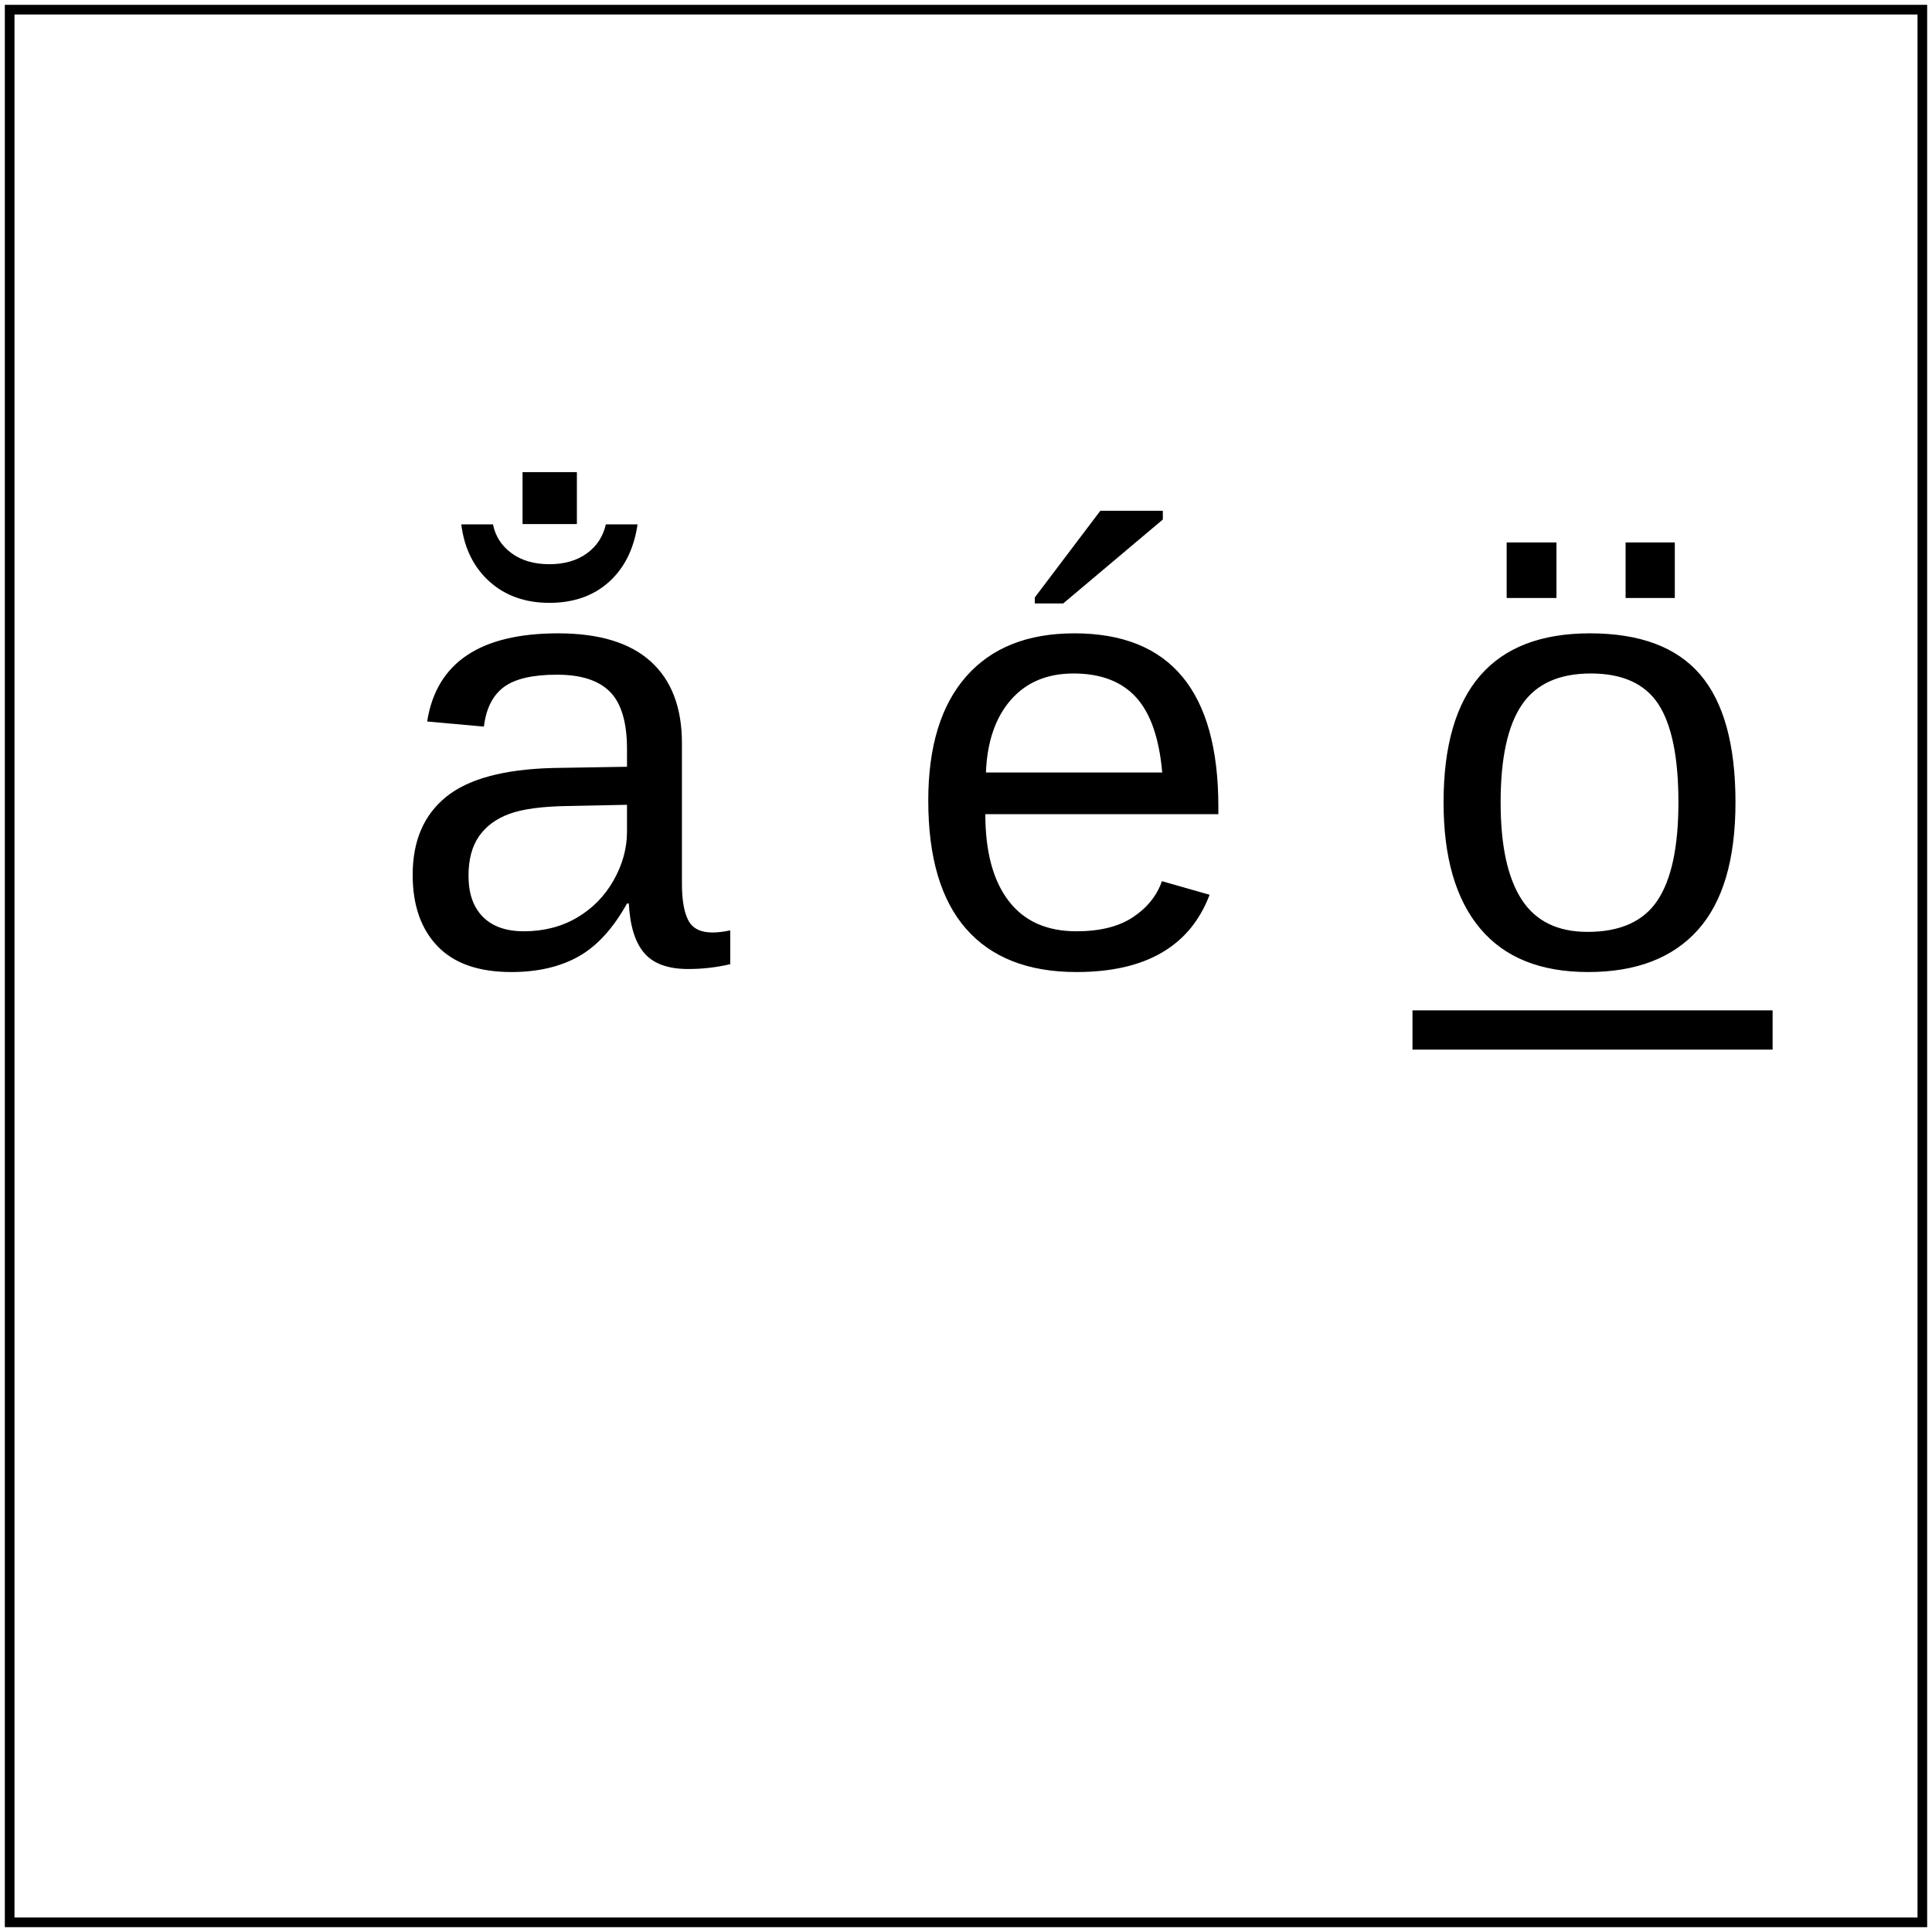
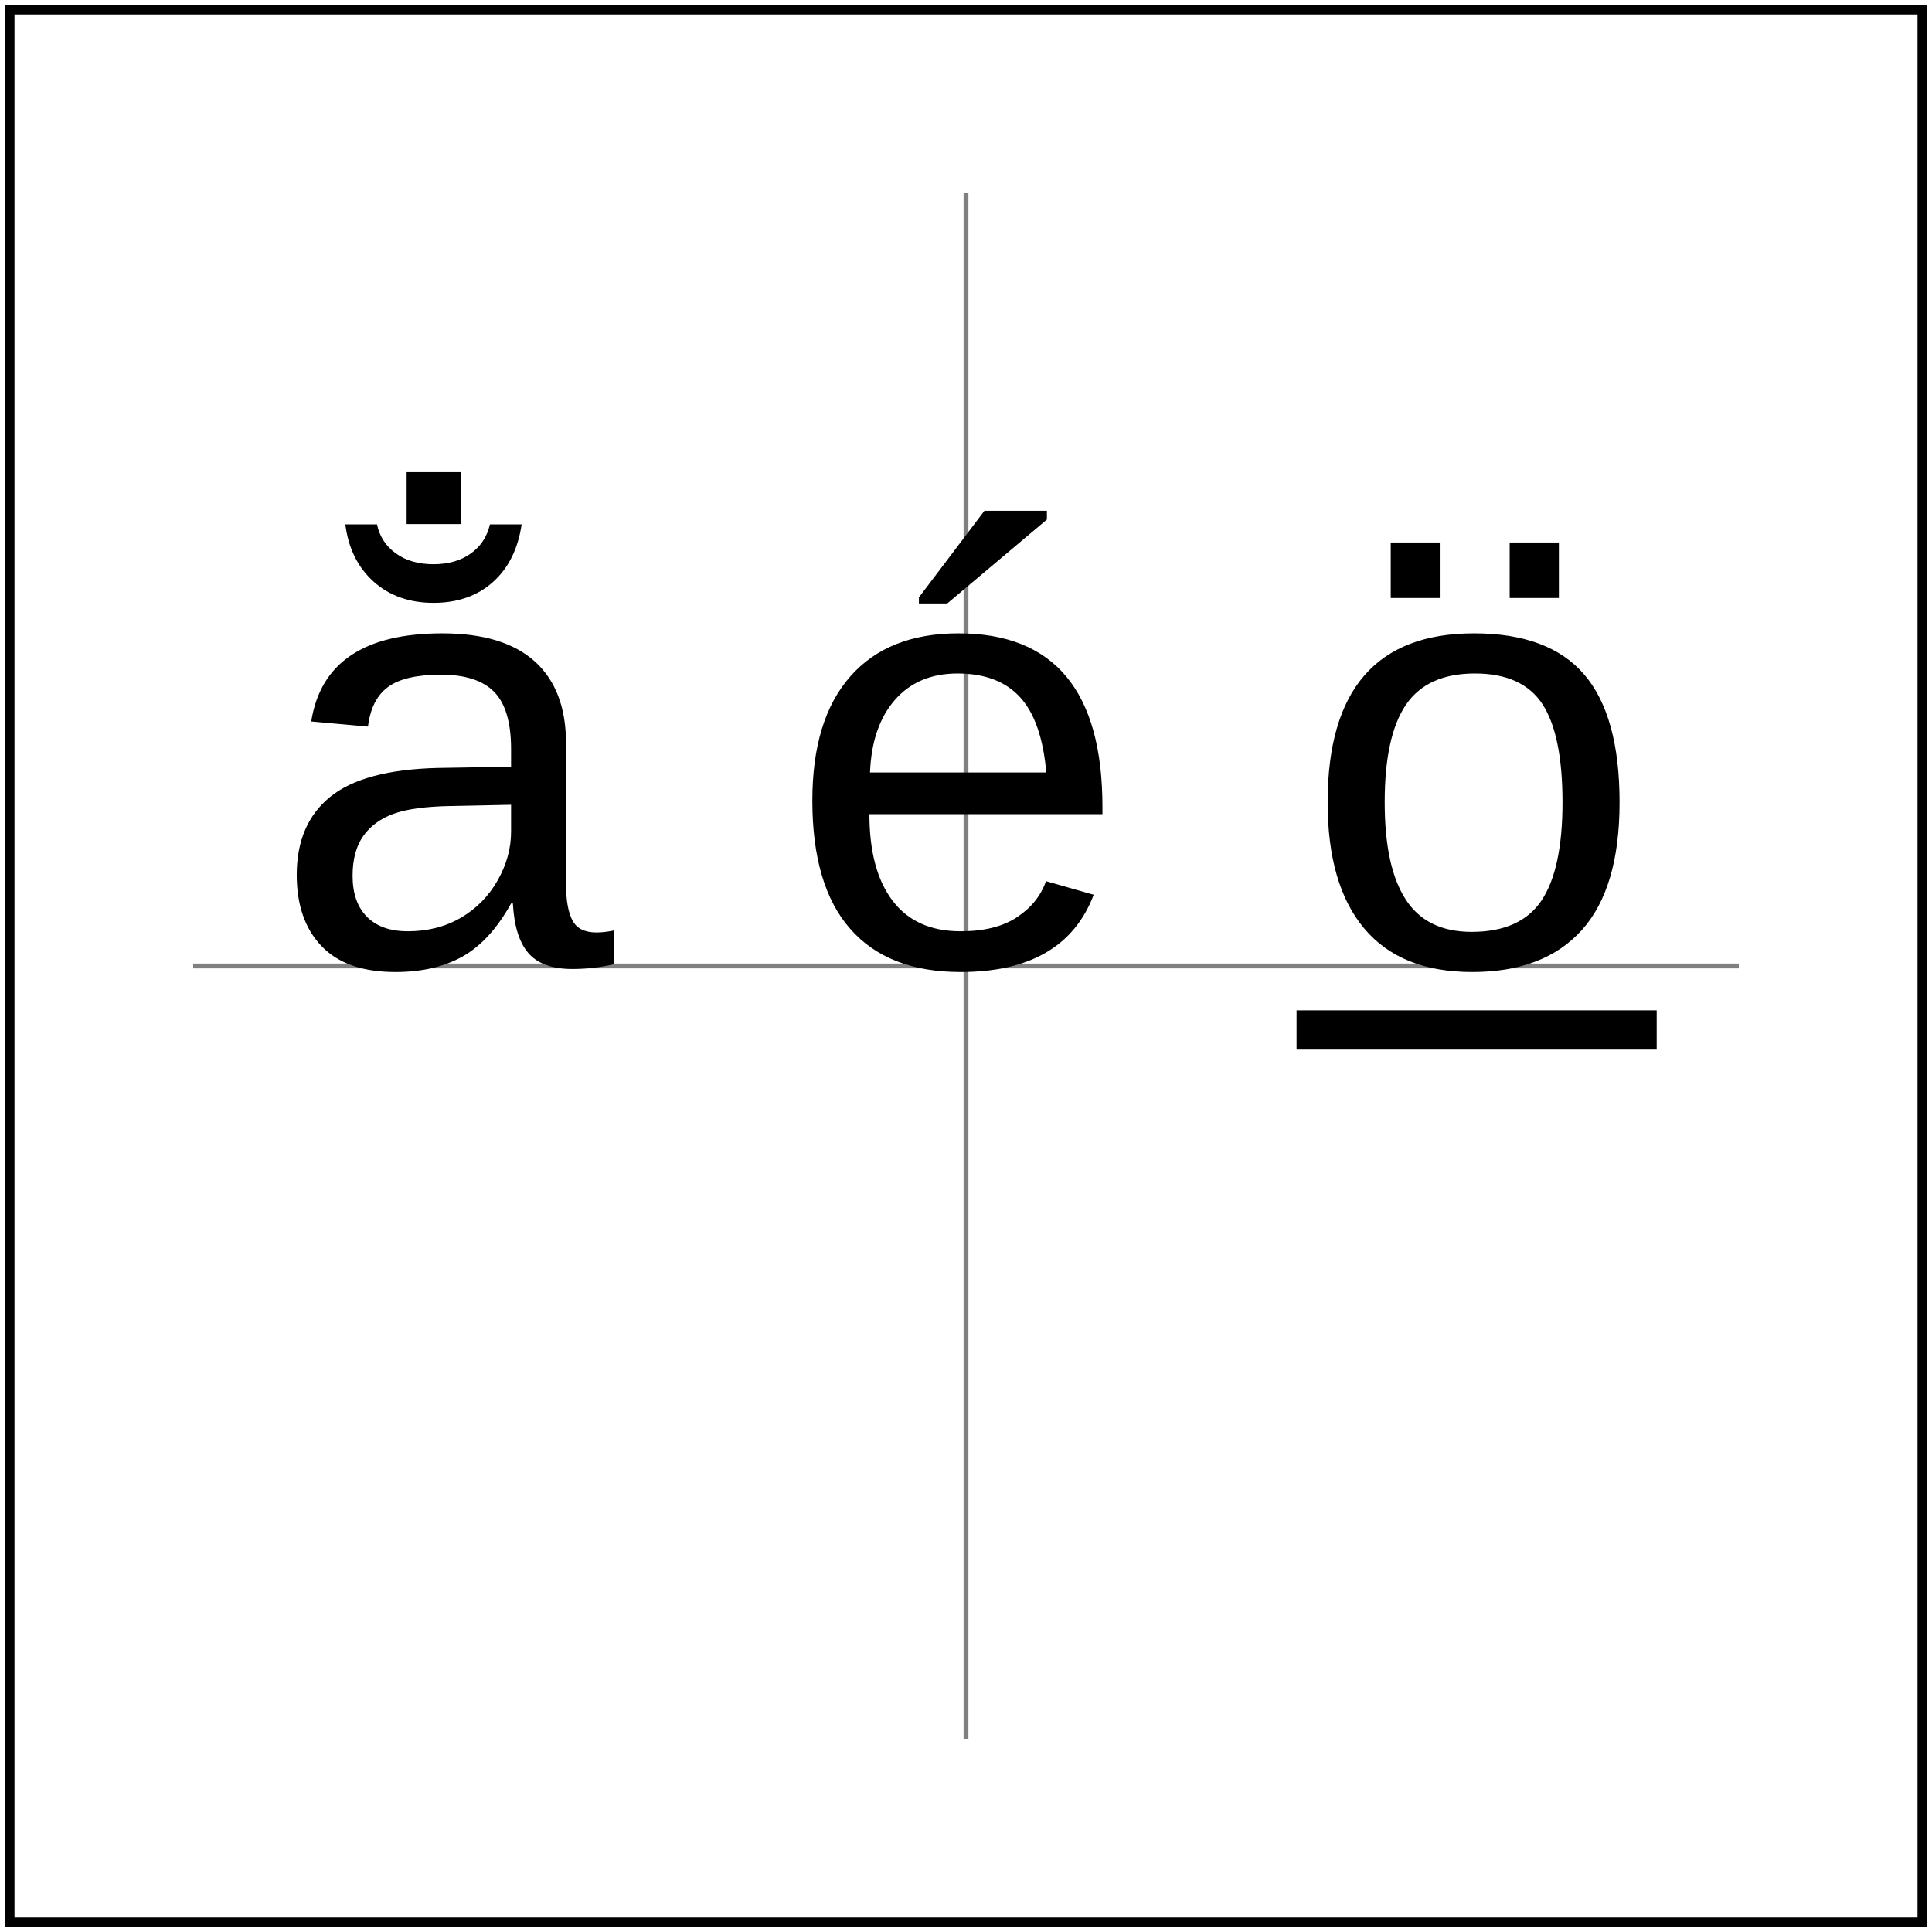
<svg xmlns="http://www.w3.org/2000/svg" id="svg1" viewBox="0 0 200 200" font-family="Arial" font-size="64">
-   <text id="text1" x="40" y="100" rotate="10 0 20 0 30">
+   <path id="crosshair" d="M 20 100 L 180 100 M 100 20 L 100 180" stroke="gray" stroke-width="0.5" />
+   <text id="text1" x="28" y="100" rotate="10 0 20 0 30">
        a̐ é ö̲
    </text>
  <rect id="frame" x="1" y="1" width="198" height="198" fill="none" stroke="black" />
</svg>
